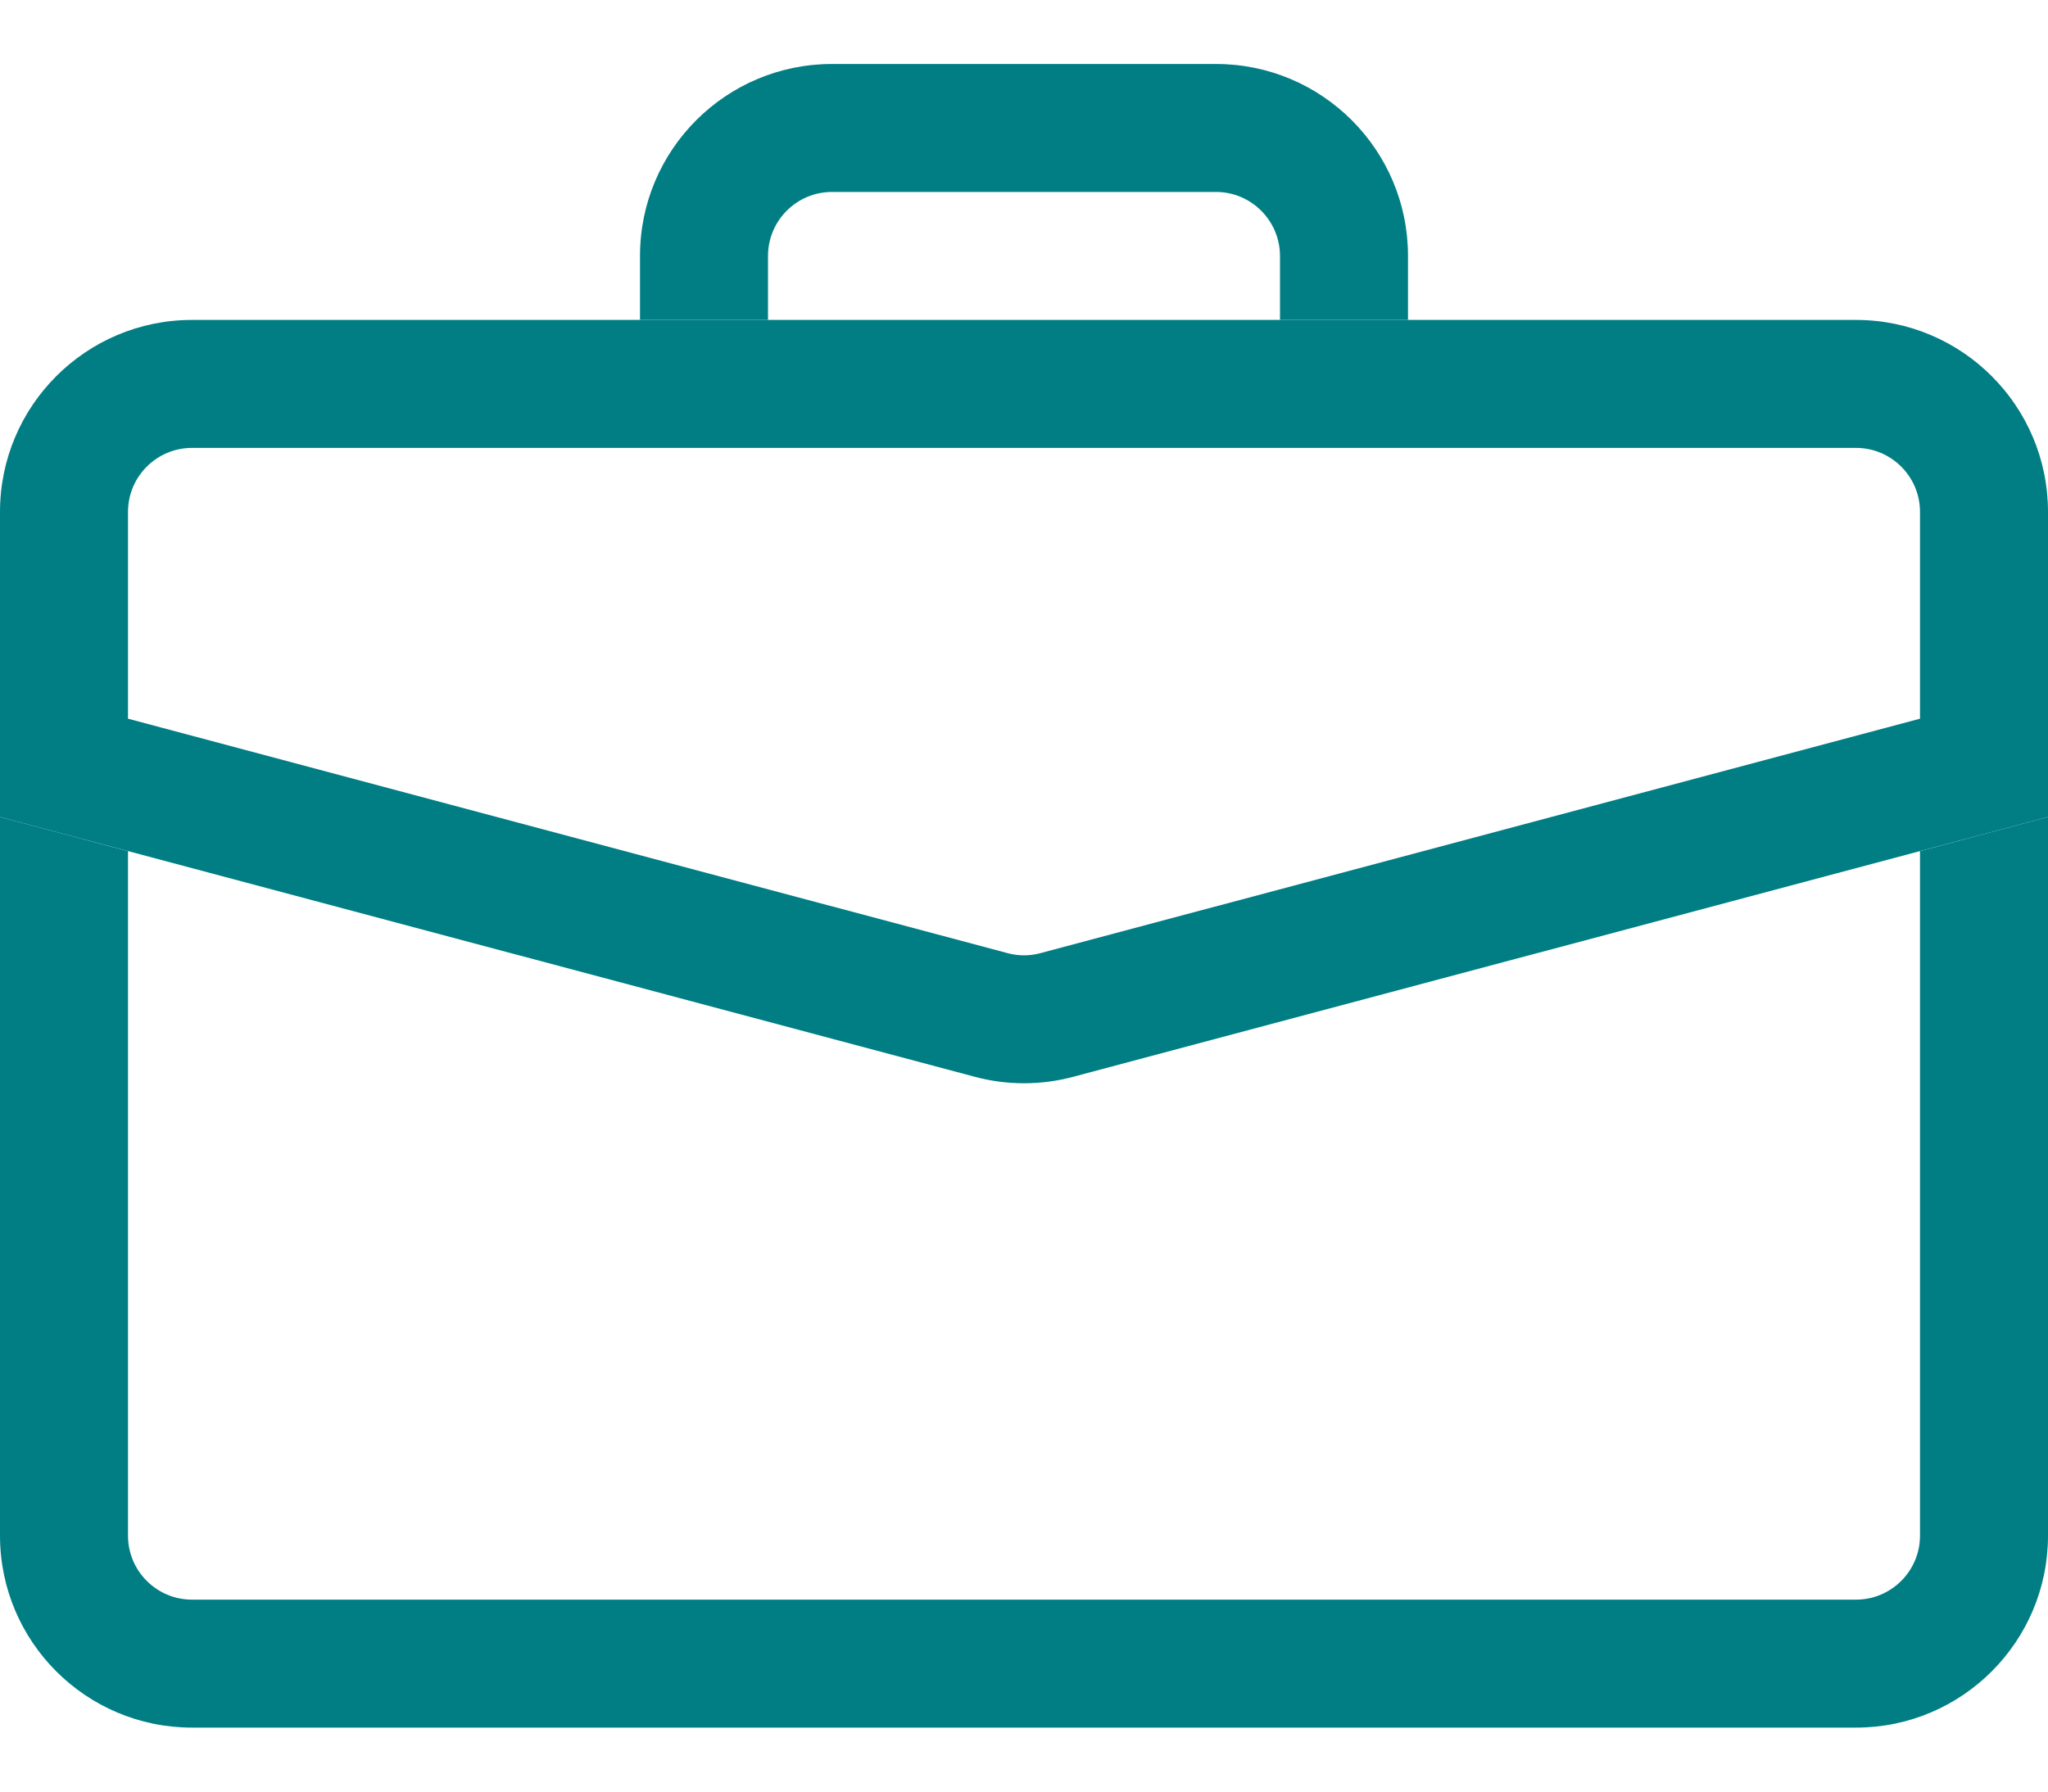
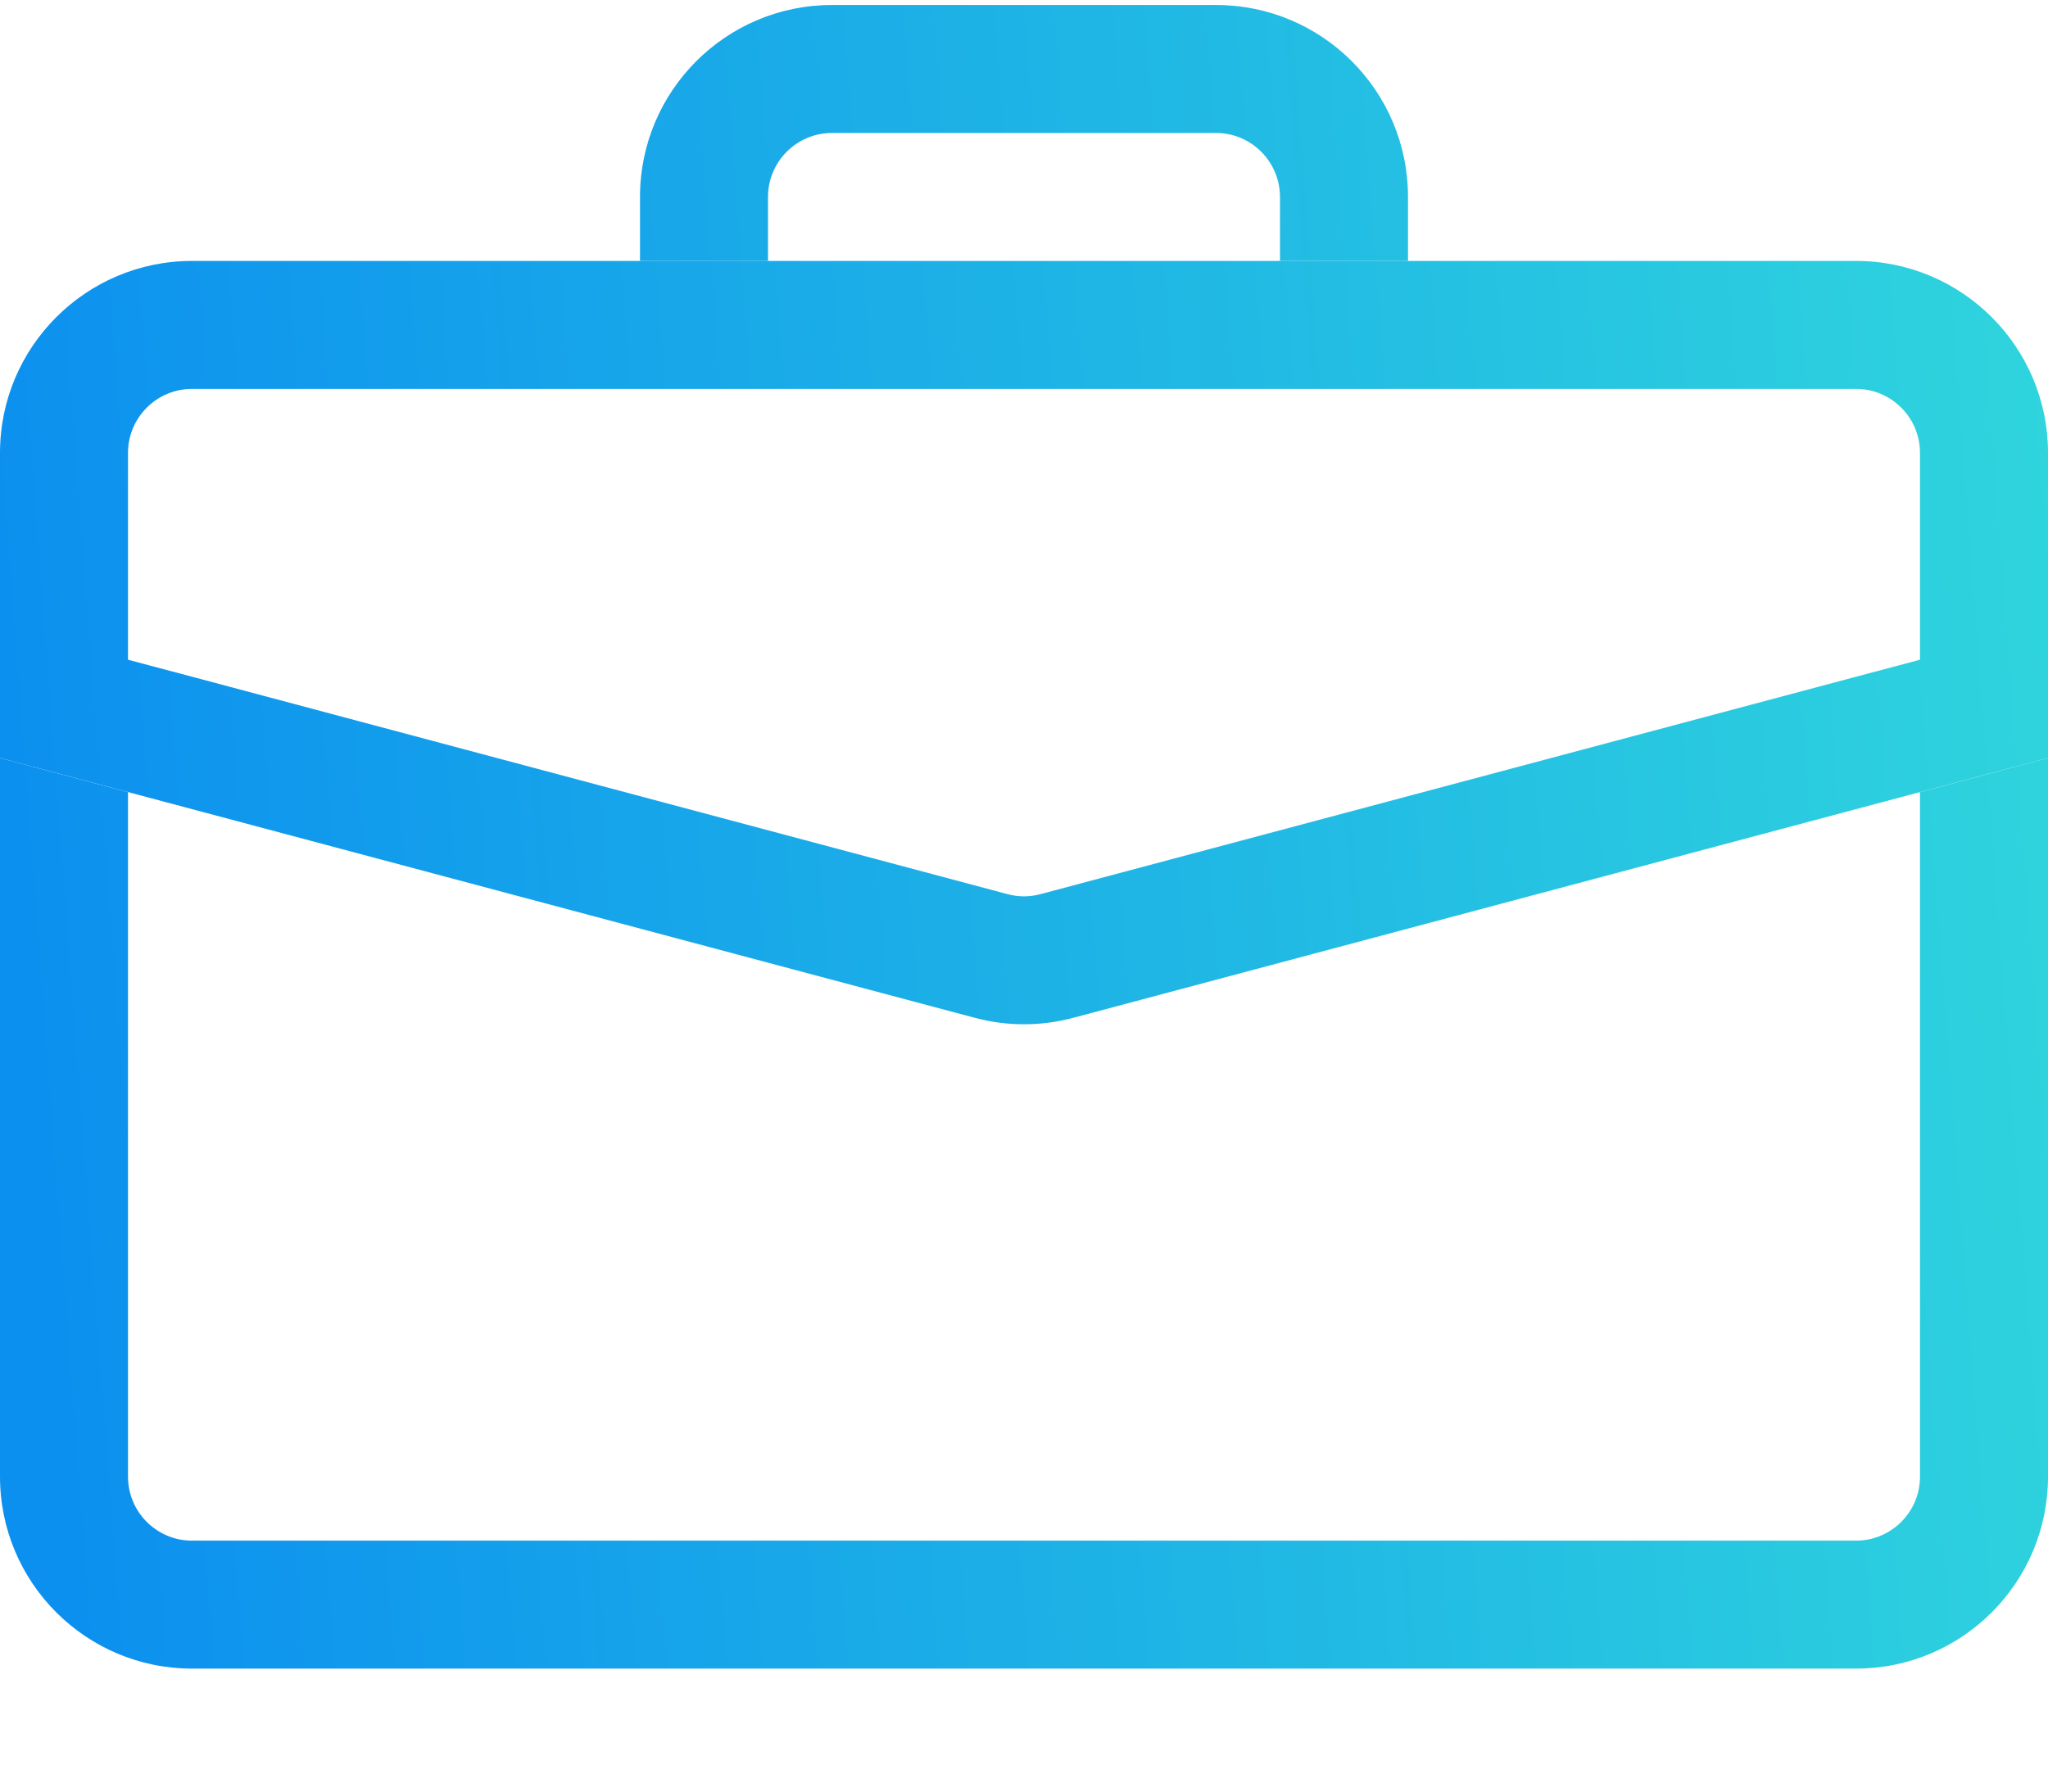
<svg xmlns="http://www.w3.org/2000/svg" width="16" height="14" viewBox="0 0 16 14" fill="none">
-   <path fill-rule="evenodd" clip-rule="evenodd" d="M0 12C0 12.828 0.672 13.5 1.5 13.5H14.5C15.328 13.5 16 12.828 16 12V6.384L15 6.651V12C15 12.276 14.776 12.5 14.5 12.5H1.5C1.224 12.5 1 12.276 1 12V6.651L0 6.384V12Z" fill="#007E84" />
-   <path fill-rule="evenodd" clip-rule="evenodd" d="M0 4C0 3.172 0.672 2.5 1.5 2.5H14.5C15.328 2.5 16 3.172 16 4V6.384L8.386 8.414C8.133 8.482 7.867 8.482 7.614 8.414L0 6.384V4ZM1.5 3.5C1.224 3.5 1 3.724 1 4V5.616L7.871 7.448C7.956 7.471 8.044 7.471 8.129 7.448L15 5.616V4C15 3.724 14.776 3.5 14.5 3.5H1.5Z" fill="#007E84" />
-   <path fill-rule="evenodd" clip-rule="evenodd" d="M5 2C5 1.171 5.672 0.5 6.5 0.5H9.5C10.328 0.5 11 1.171 11 2V2.5H10V2.001C10 1.725 9.776 1.5 9.5 1.5H6.5C6.224 1.5 6 1.724 6 2V2.5H5V2Z" fill="#007E84" />
+   <path fill-rule="evenodd" clip-rule="evenodd" d="M0 11.539C0 12.367 0.672 13.039 1.5 13.039H14.5C15.328 13.039 16 12.367 16 11.539V5.923L15 6.19V11.539C15 11.815 14.776 12.039 14.5 12.039H1.5C1.224 12.039 1 11.815 1 11.539V6.19L0 5.923V11.539Z" fill="url(#paint0_linear_7838_47120)" />
+   <path fill-rule="evenodd" clip-rule="evenodd" d="M0 3.539C0 2.711 0.672 2.039 1.5 2.039H14.5C15.328 2.039 16 2.711 16 3.539V5.923L8.386 7.953C8.133 8.021 7.867 8.021 7.614 7.953L0 5.923V3.539ZM1.5 3.039C1.224 3.039 1 3.263 1 3.539V5.155L7.871 6.987C7.956 7.01 8.044 7.01 8.129 6.987L15 5.155V3.539C15 3.263 14.776 3.039 14.5 3.039H1.5Z" fill="url(#paint1_linear_7838_47120)" />
+   <path fill-rule="evenodd" clip-rule="evenodd" d="M5 1.539C5 0.71 5.672 0.039 6.5 0.039H9.5C10.328 0.039 11 0.71 11 1.539V2.039H10V1.54C10 1.264 9.776 1.039 9.5 1.039H6.5C6.224 1.039 6 1.263 6 1.539V2.039H5V1.539Z" fill="url(#paint2_linear_7838_47120)" />
+   <defs>
+     <linearGradient id="paint0_linear_7838_47120" x1="15.809" y1="-1.044" x2="-0.354" y2="0.179" gradientUnits="userSpaceOnUse">
+       <stop stop-color="#2FD5DD" />
+       <stop offset="1" stop-color="#0C90EF" />
+     </linearGradient>
+     <linearGradient id="paint1_linear_7838_47120" x1="15.809" y1="-1.044" x2="-0.354" y2="0.179" gradientUnits="userSpaceOnUse">
+       <stop stop-color="#2FD5DD" />
+       <stop offset="1" stop-color="#0C90EF" />
+     </linearGradient>
+     <linearGradient id="paint2_linear_7838_47120" x1="15.809" y1="-1.044" x2="-0.354" y2="0.179" gradientUnits="userSpaceOnUse">
+       <stop stop-color="#2FD5DD" />
+       <stop offset="1" stop-color="#0C90EF" />
+     </linearGradient>
+   </defs>
</svg>
